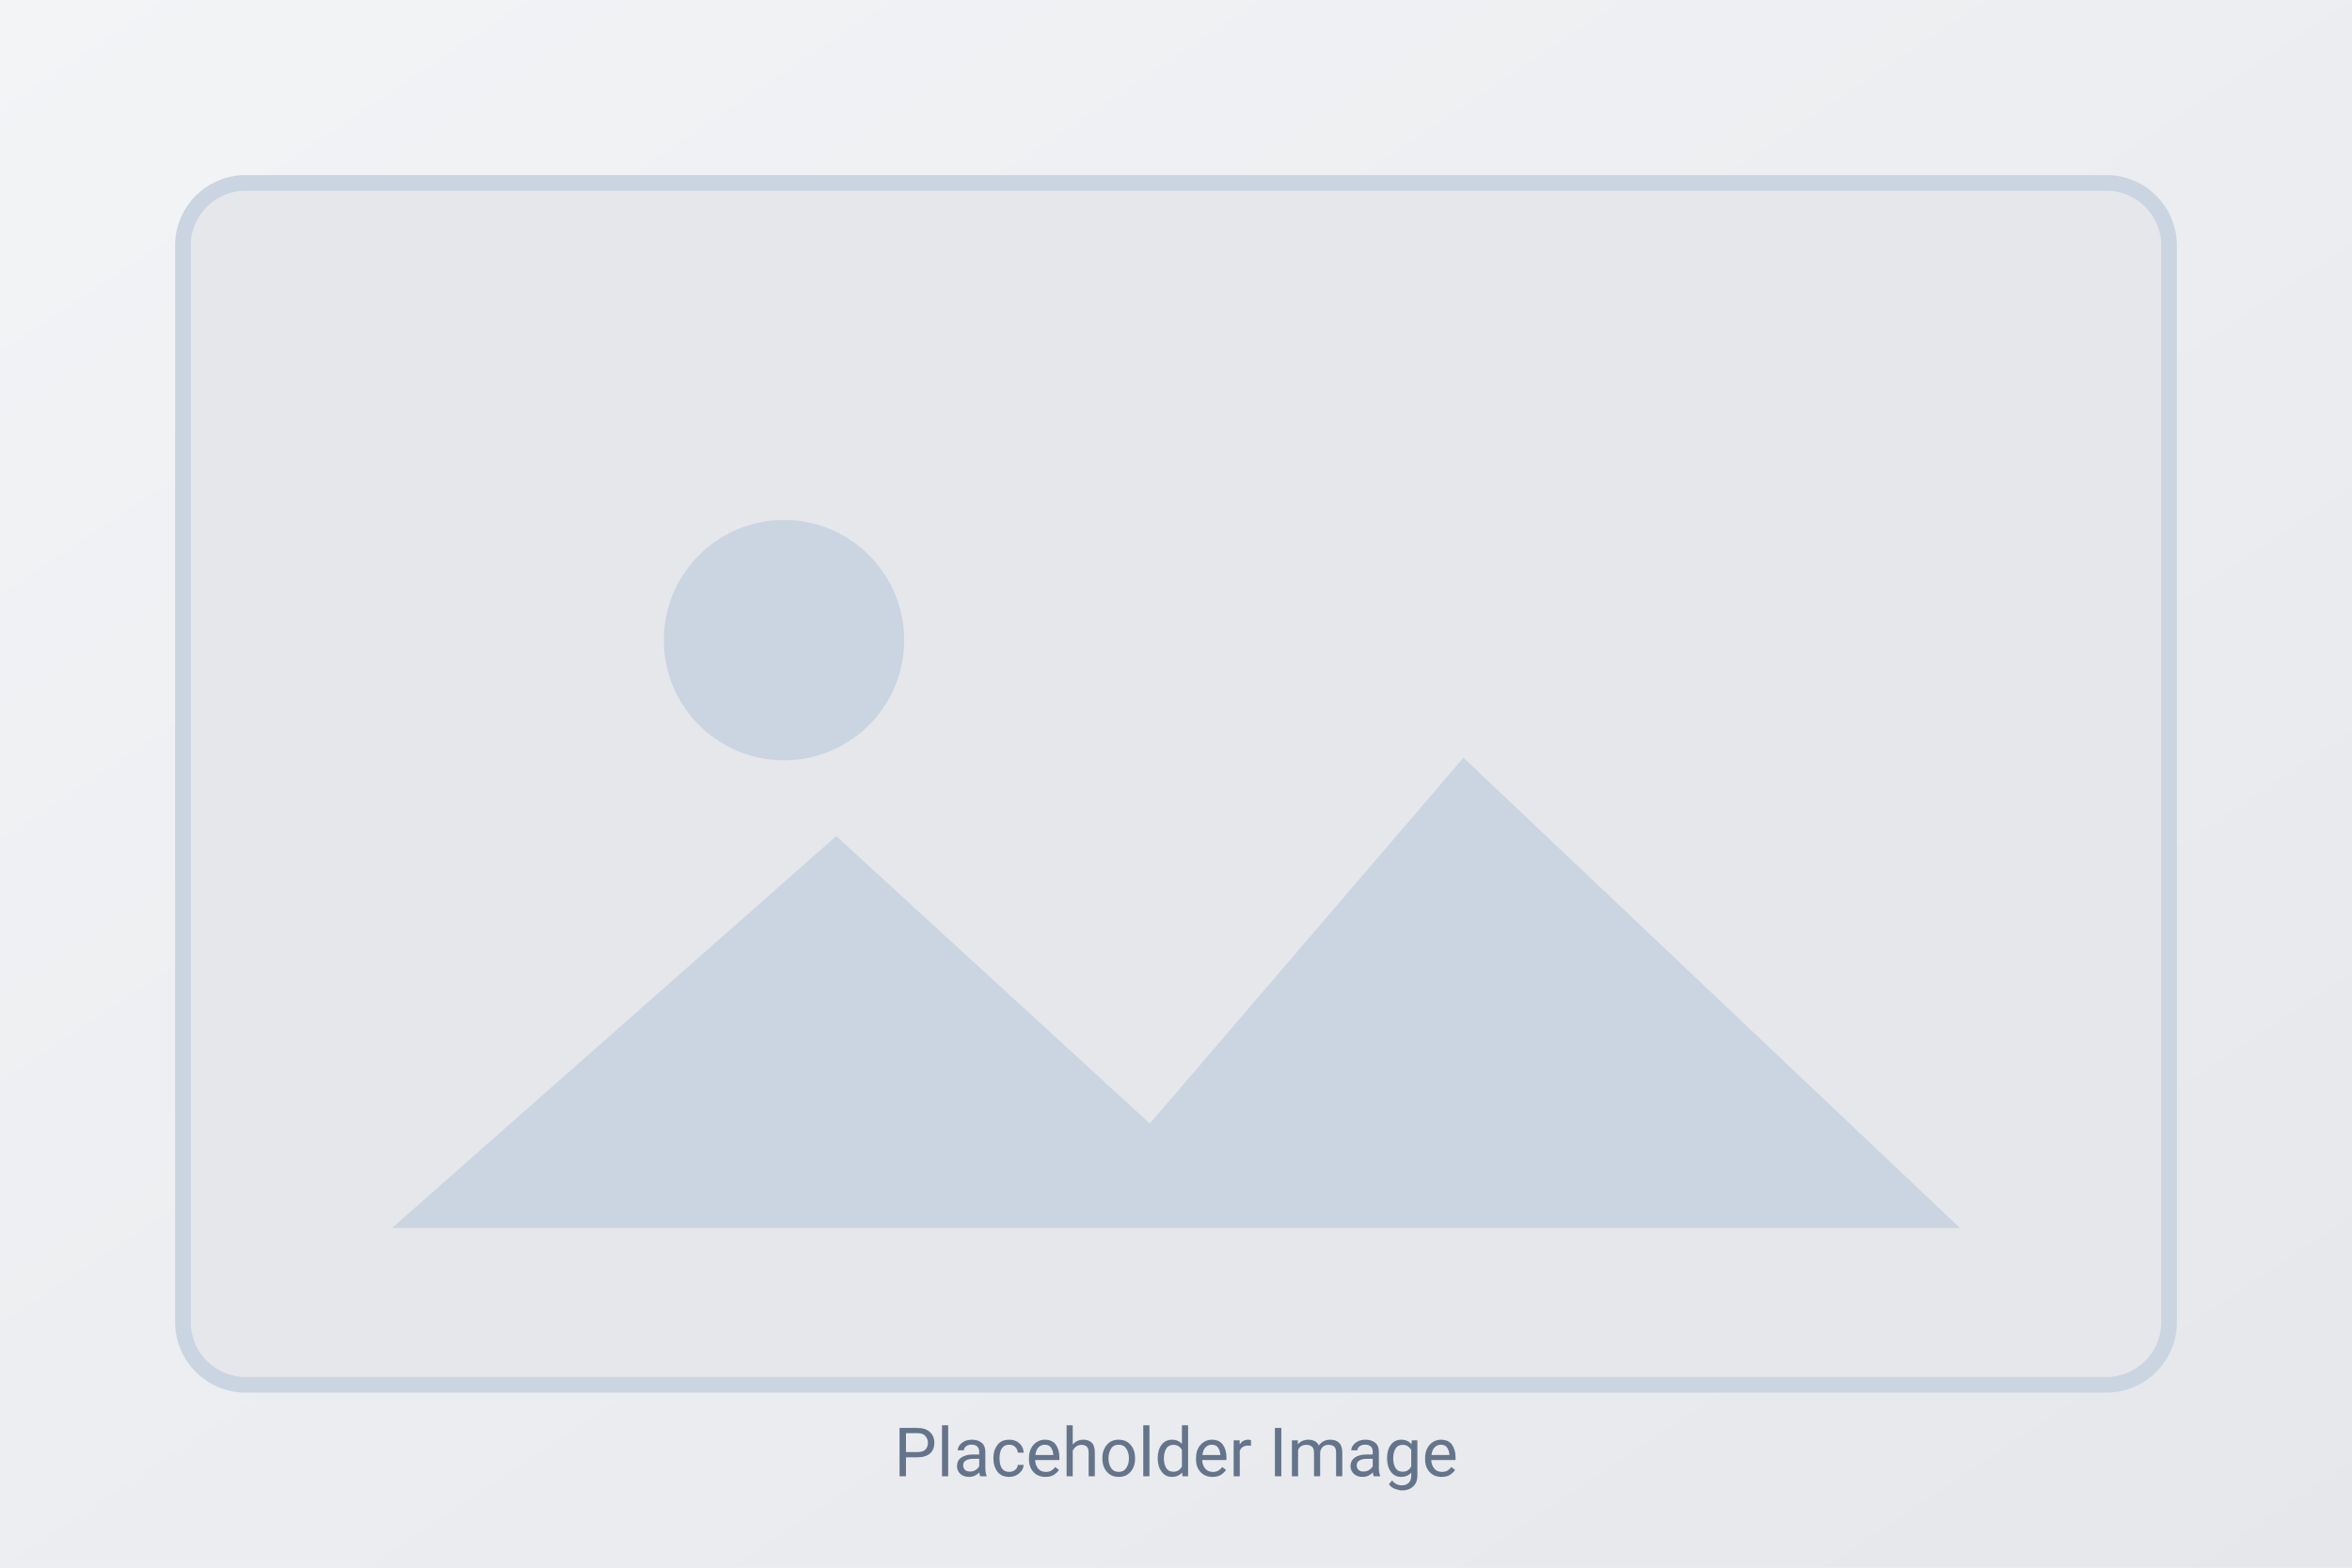
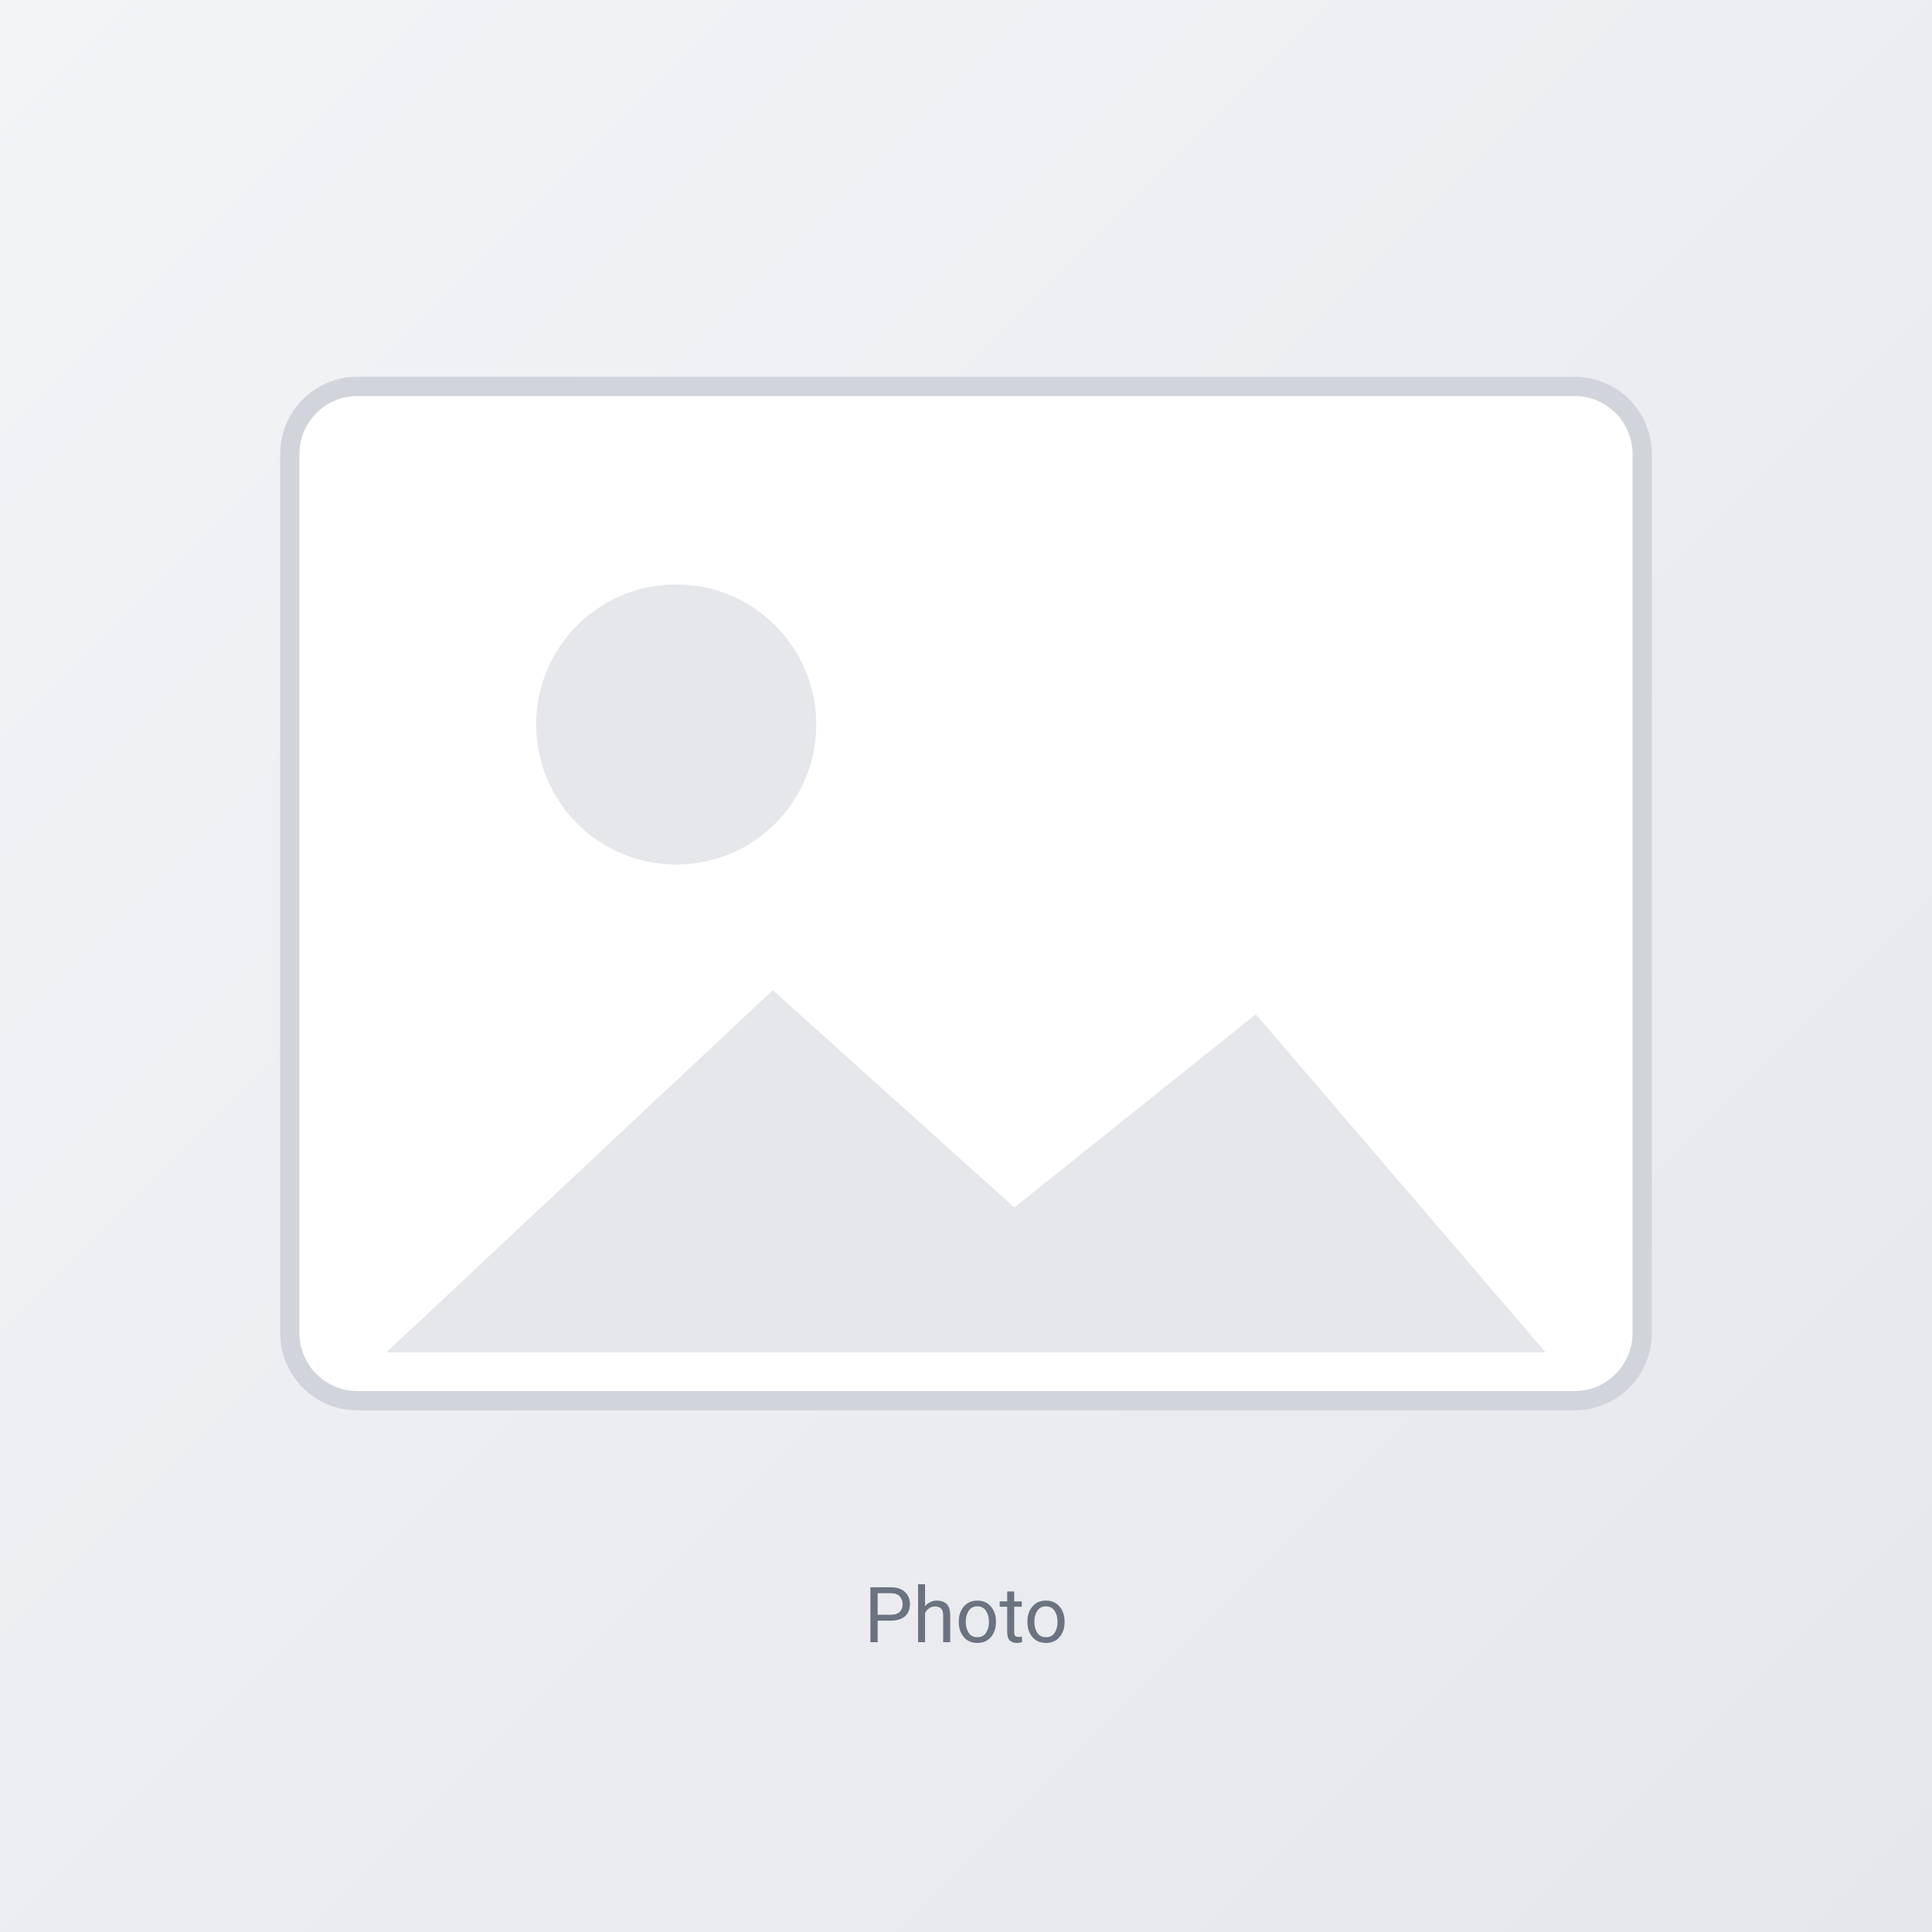
- <svg xmlns="http://www.w3.org/2000/svg" viewBox="0 0 900 600">
+ <svg xmlns="http://www.w3.org/2000/svg" width="800" height="800" viewBox="0 0 800 800">
  <defs>
-     <linearGradient id="g" x1="0" y1="0" x2="1" y2="1">
+     <linearGradient id="bg" x1="0" y1="0" x2="1" y2="1">
      <stop offset="0" stop-color="#f3f4f6" />
      <stop offset="1" stop-color="#e5e7eb" />
    </linearGradient>
  </defs>
-   <rect width="900" height="600" fill="url(#g)" />
-   <rect x="70" y="70" width="760" height="460" rx="24" fill="#e5e7eb" stroke="#cbd5e1" stroke-width="6" />
-   <circle cx="300" cy="245" r="46" fill="#cbd5e1" />
-   <path d="M150 470l170-150 120 110 120-140 190 180H150z" fill="#cbd5e1" />
-   <text x="450" y="565" text-anchor="middle" font-family="system-ui, -apple-system, Segoe UI, Roboto, Arial" font-size="26" fill="#64748b">
-     Placeholder Image
+   <rect width="800" height="800" fill="url(#bg)" />
+   <rect x="120" y="160" width="560" height="420" rx="28" fill="#ffffff" stroke="#d1d5db" stroke-width="8" />
+   <circle cx="280" cy="300" r="58" fill="#e5e7eb" />
+   <path d="M160 560L320 410L420 500L520 420L640 560H160Z" fill="#e5e7eb" />
+   <text x="400" y="680" text-anchor="middle" font-family="system-ui, -apple-system, Segoe UI, Roboto, Arial" font-size="32" fill="#6b7280">
+     Photo
  </text>
</svg>
